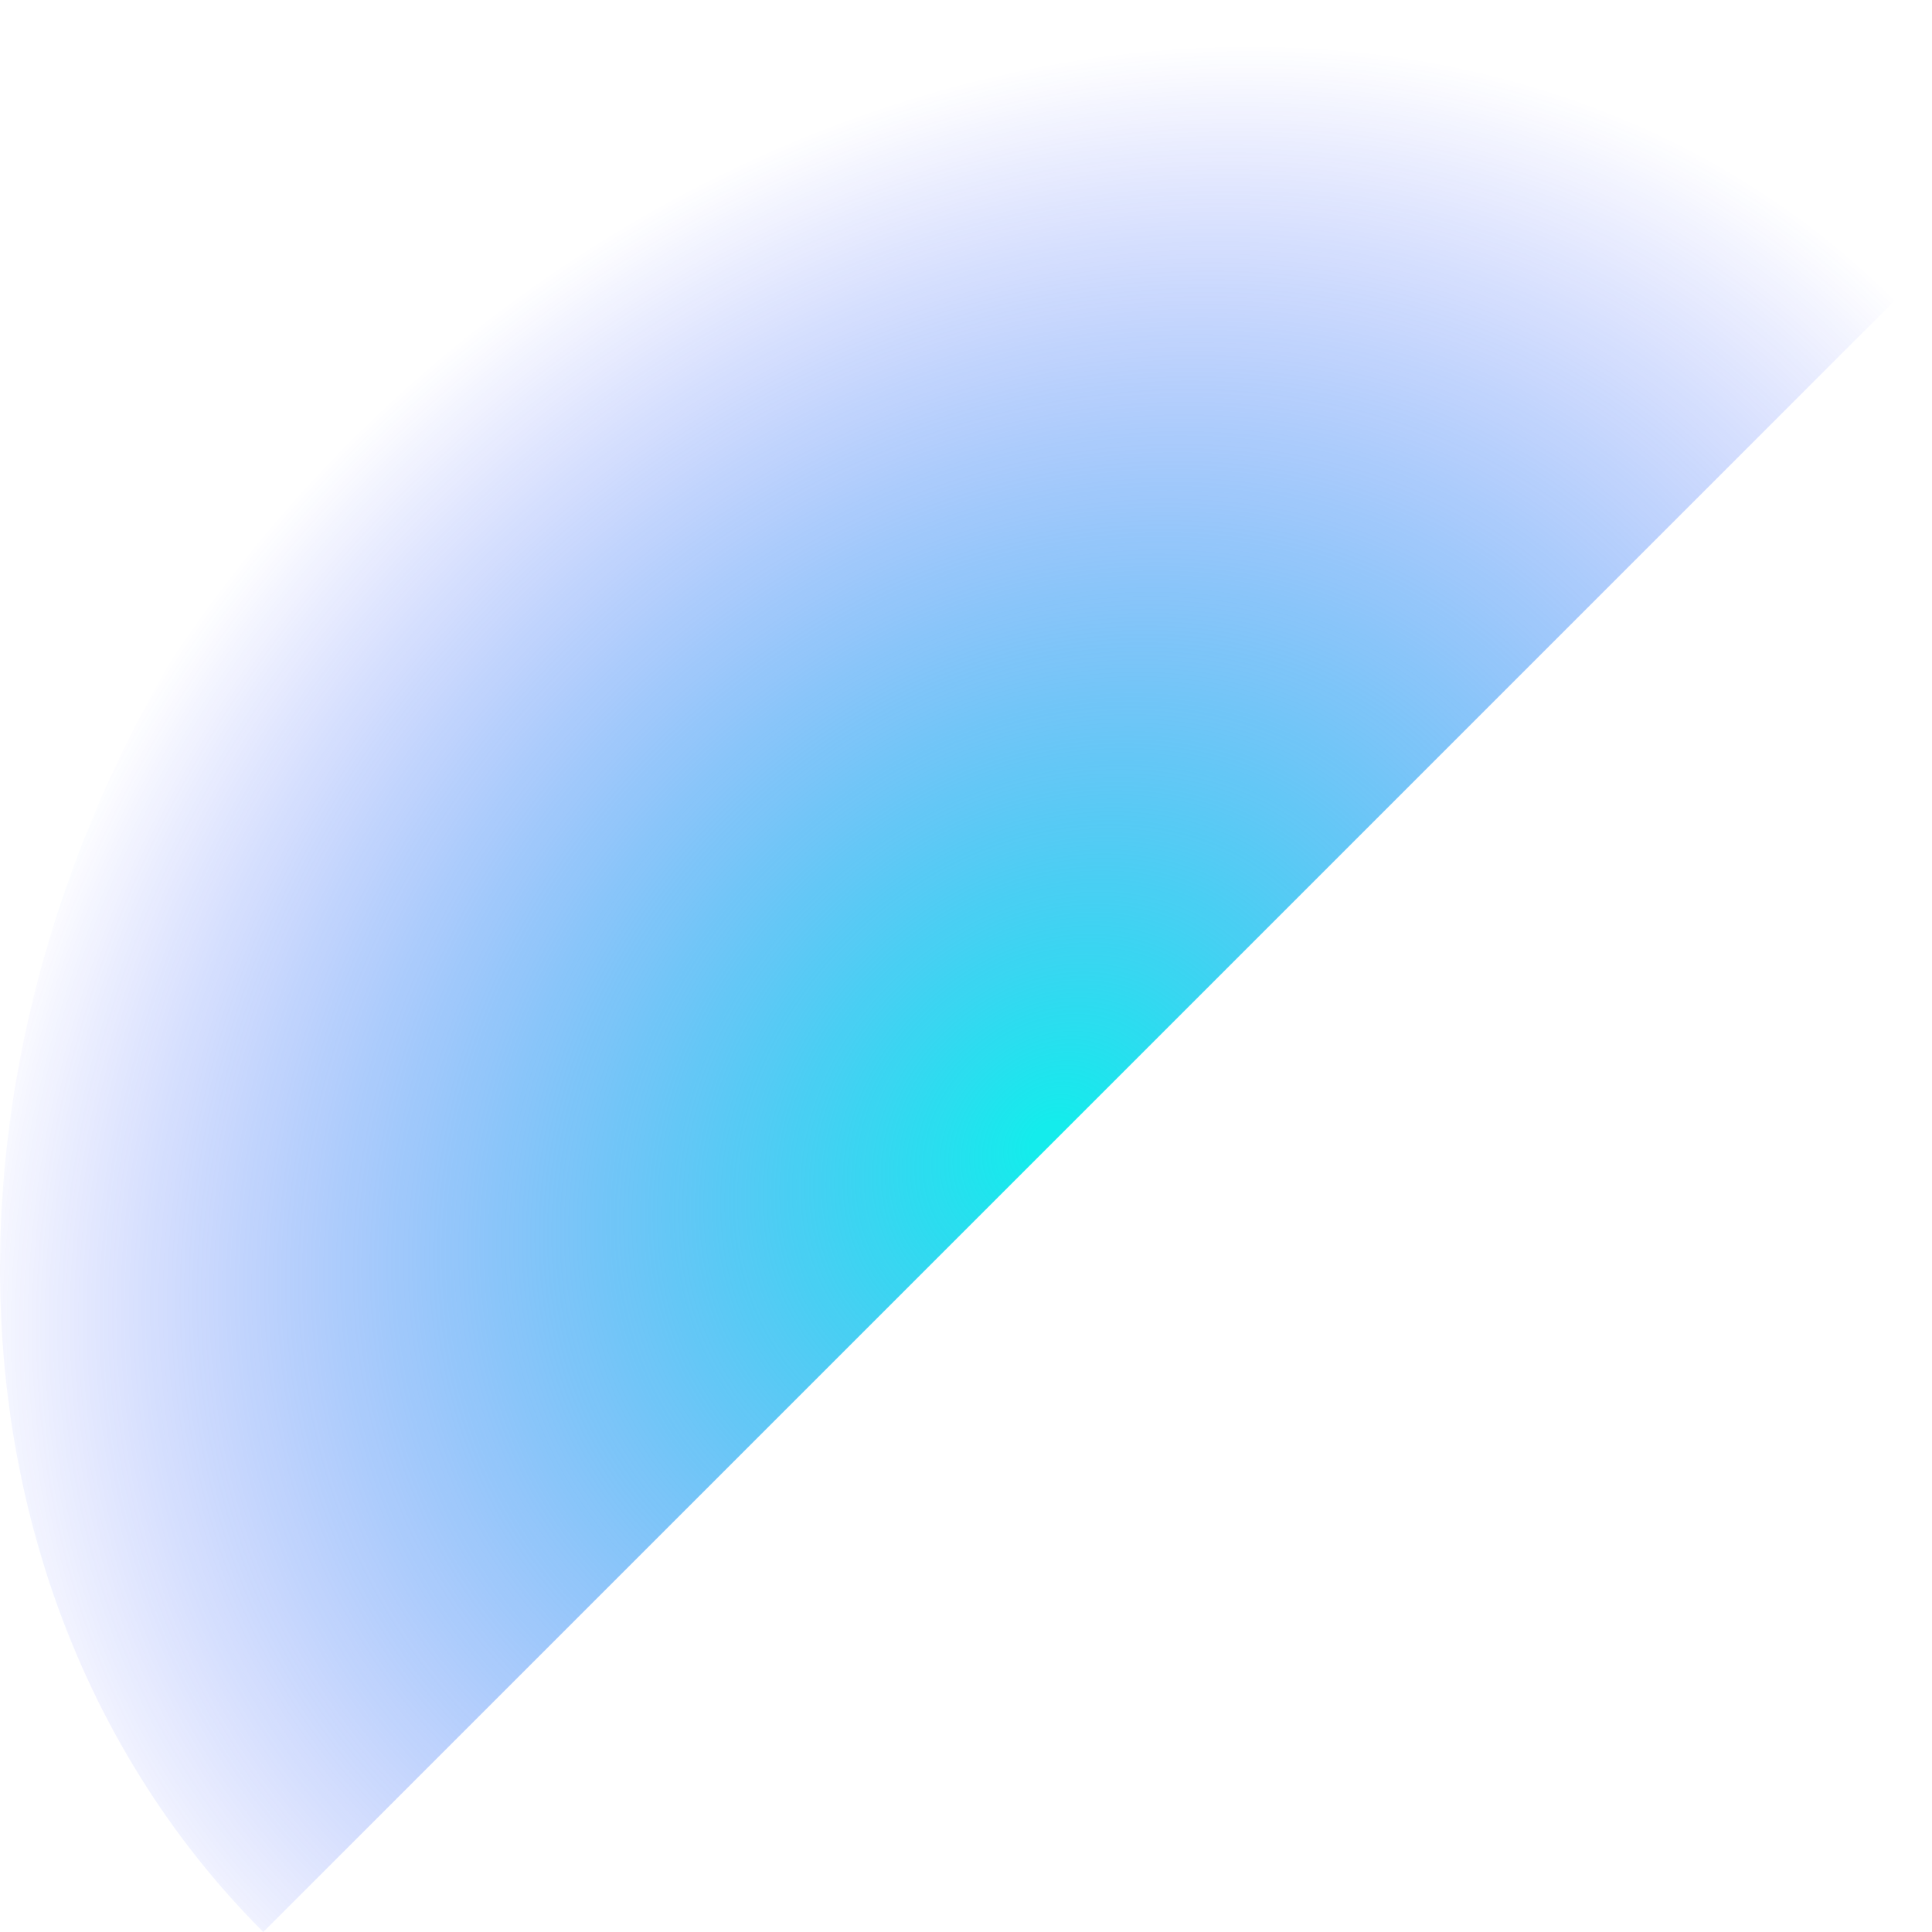
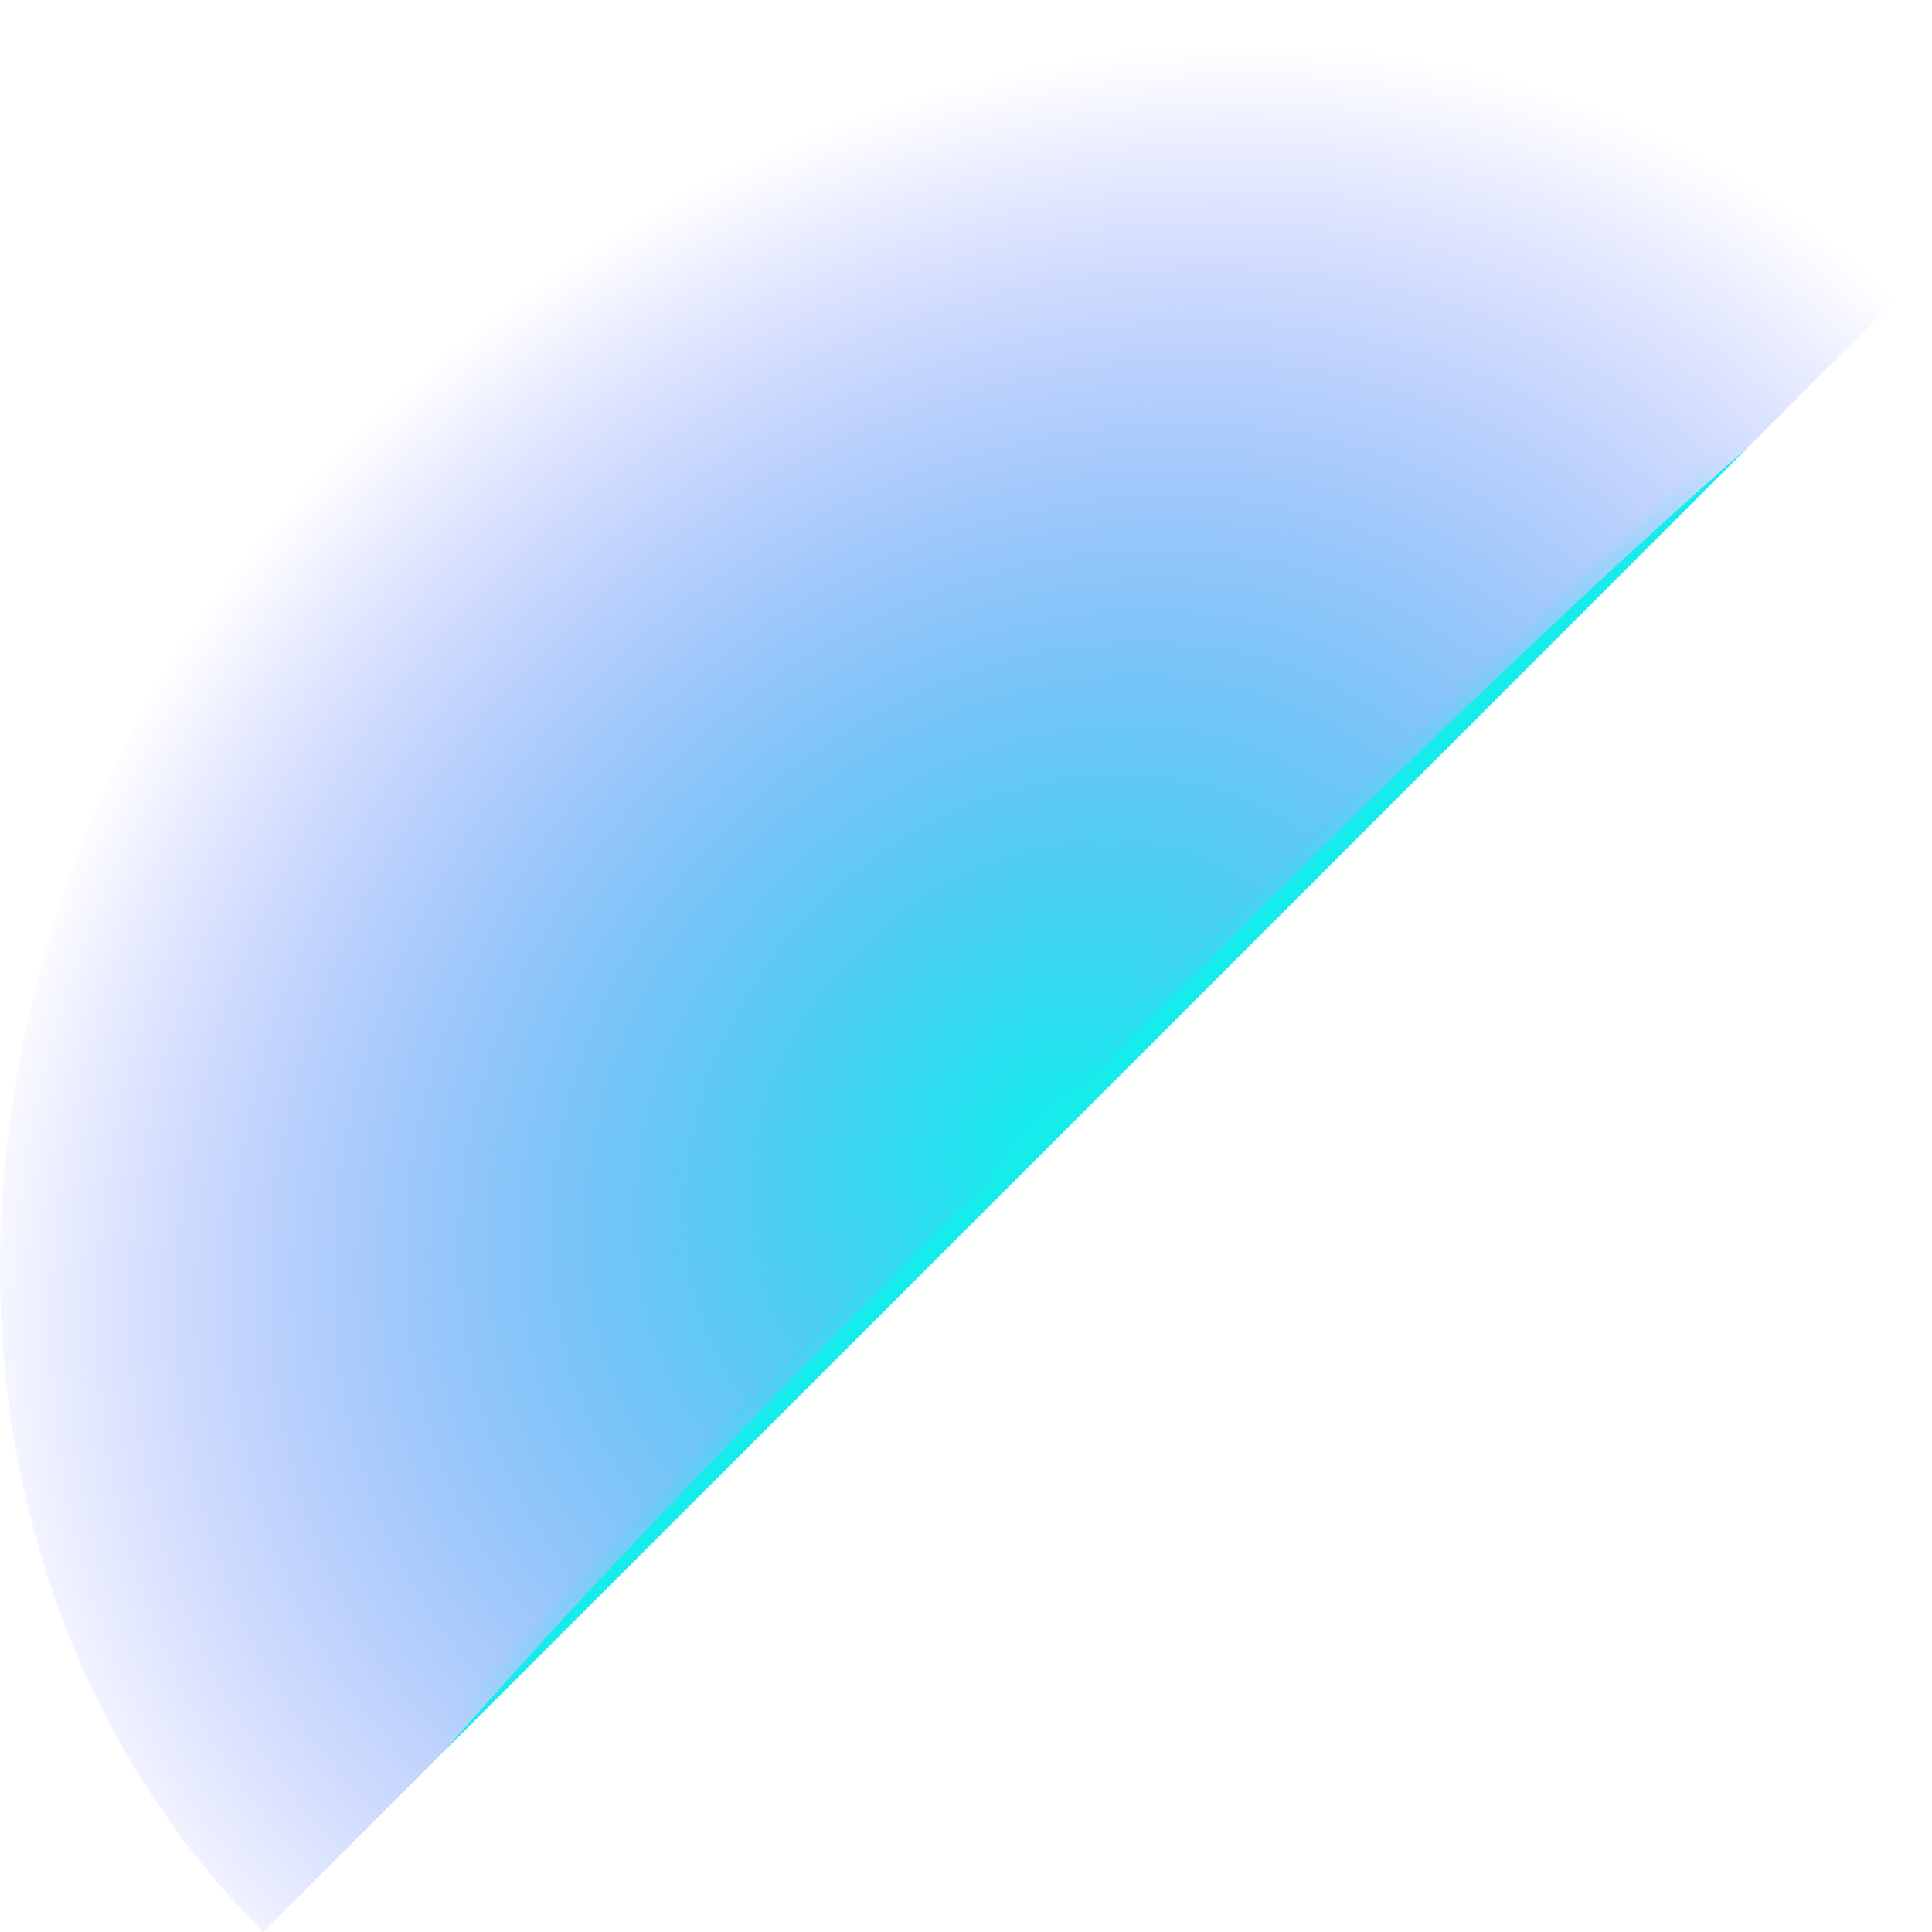
<svg xmlns="http://www.w3.org/2000/svg" id="Layer_2" data-name="Layer 2" viewBox="0 0 1669.37 1669.37">
  <defs>
+     <style>
+       .cls-1 {
+         fill: #14ecec;
+         filter: url(#drop-shadow-1);
+       }
+ 
+       .cls-2 {
+         fill: url(#Degradado_sin_nombre_160);
+       }
+     </style>
    <radialGradient id="Degradado_sin_nombre_160" data-name="Degradado sin nombre 160" cx="4066.86" cy="5520.67" fx="4066.86" fy="5520.67" r="1" gradientTransform="translate(6487267.23 -1472770.12) rotate(-135) scale(871.54 -1019.55)" gradientUnits="userSpaceOnUse">
      <stop offset=".02" stop-color="#14ecec" />
      <stop offset="1" stop-color="#192afc" stop-opacity="0" />
    </radialGradient>
+     <filter id="drop-shadow-1" filterUnits="userSpaceOnUse">
+       <feOffset dx="-4" dy="-6" />
+       <feGaussianBlur result="blur" stdDeviation="6" />
+       <feFlood flood-color="#14ecec" flood-opacity=".3" />
+       <feComposite in2="blur" operator="in" />
+       <feComposite in="SourceGraphic" />
+     </filter>
  </defs>
  <g id="Cut">
-     <path d="M1669.37,227.51c-80.93-80.93-179.71-142.42-290.71-180.96C1267.66,8.01,1146.61-6.83,1022.44,2.89c-124.17,9.72-249.04,43.8-367.47,100.3-118.44,56.5-228.12,134.3-322.8,228.98-94.67,94.67-172.48,204.36-228.98,322.8C46.69,773.4,12.61,898.27,2.89,1022.44c-9.72,124.17,5.11,245.21,43.65,356.21,38.54,111,100.03,209.79,180.96,290.72L1669.37,227.51Z" fill="url(#Degradado_sin_nombre_160)" />
+     <path class="cls-2" d="M1669.37,227.51c-80.93-80.93-179.71-142.42-290.71-180.96C1267.66,8.01,1146.61-6.83,1022.44,2.89c-124.17,9.72-249.04,43.8-367.47,100.3-118.44,56.5-228.12,134.3-322.8,228.98-94.67,94.67-172.48,204.36-228.98,322.8C46.69,773.4,12.61,898.27,2.89,1022.44c-9.72,124.17,5.11,245.21,43.65,356.21,38.54,111,100.03,209.79,180.96,290.72L1669.37,227.51Z" />
+     <path class="cls-1" d="M385.03,1511.73L1510.38,386.39c-188.59,164.99-376.42,353.88-573.13,550.59-196.72,196.72-387.23,386.17-552.22,574.75Z" />
  </g>
</svg>
